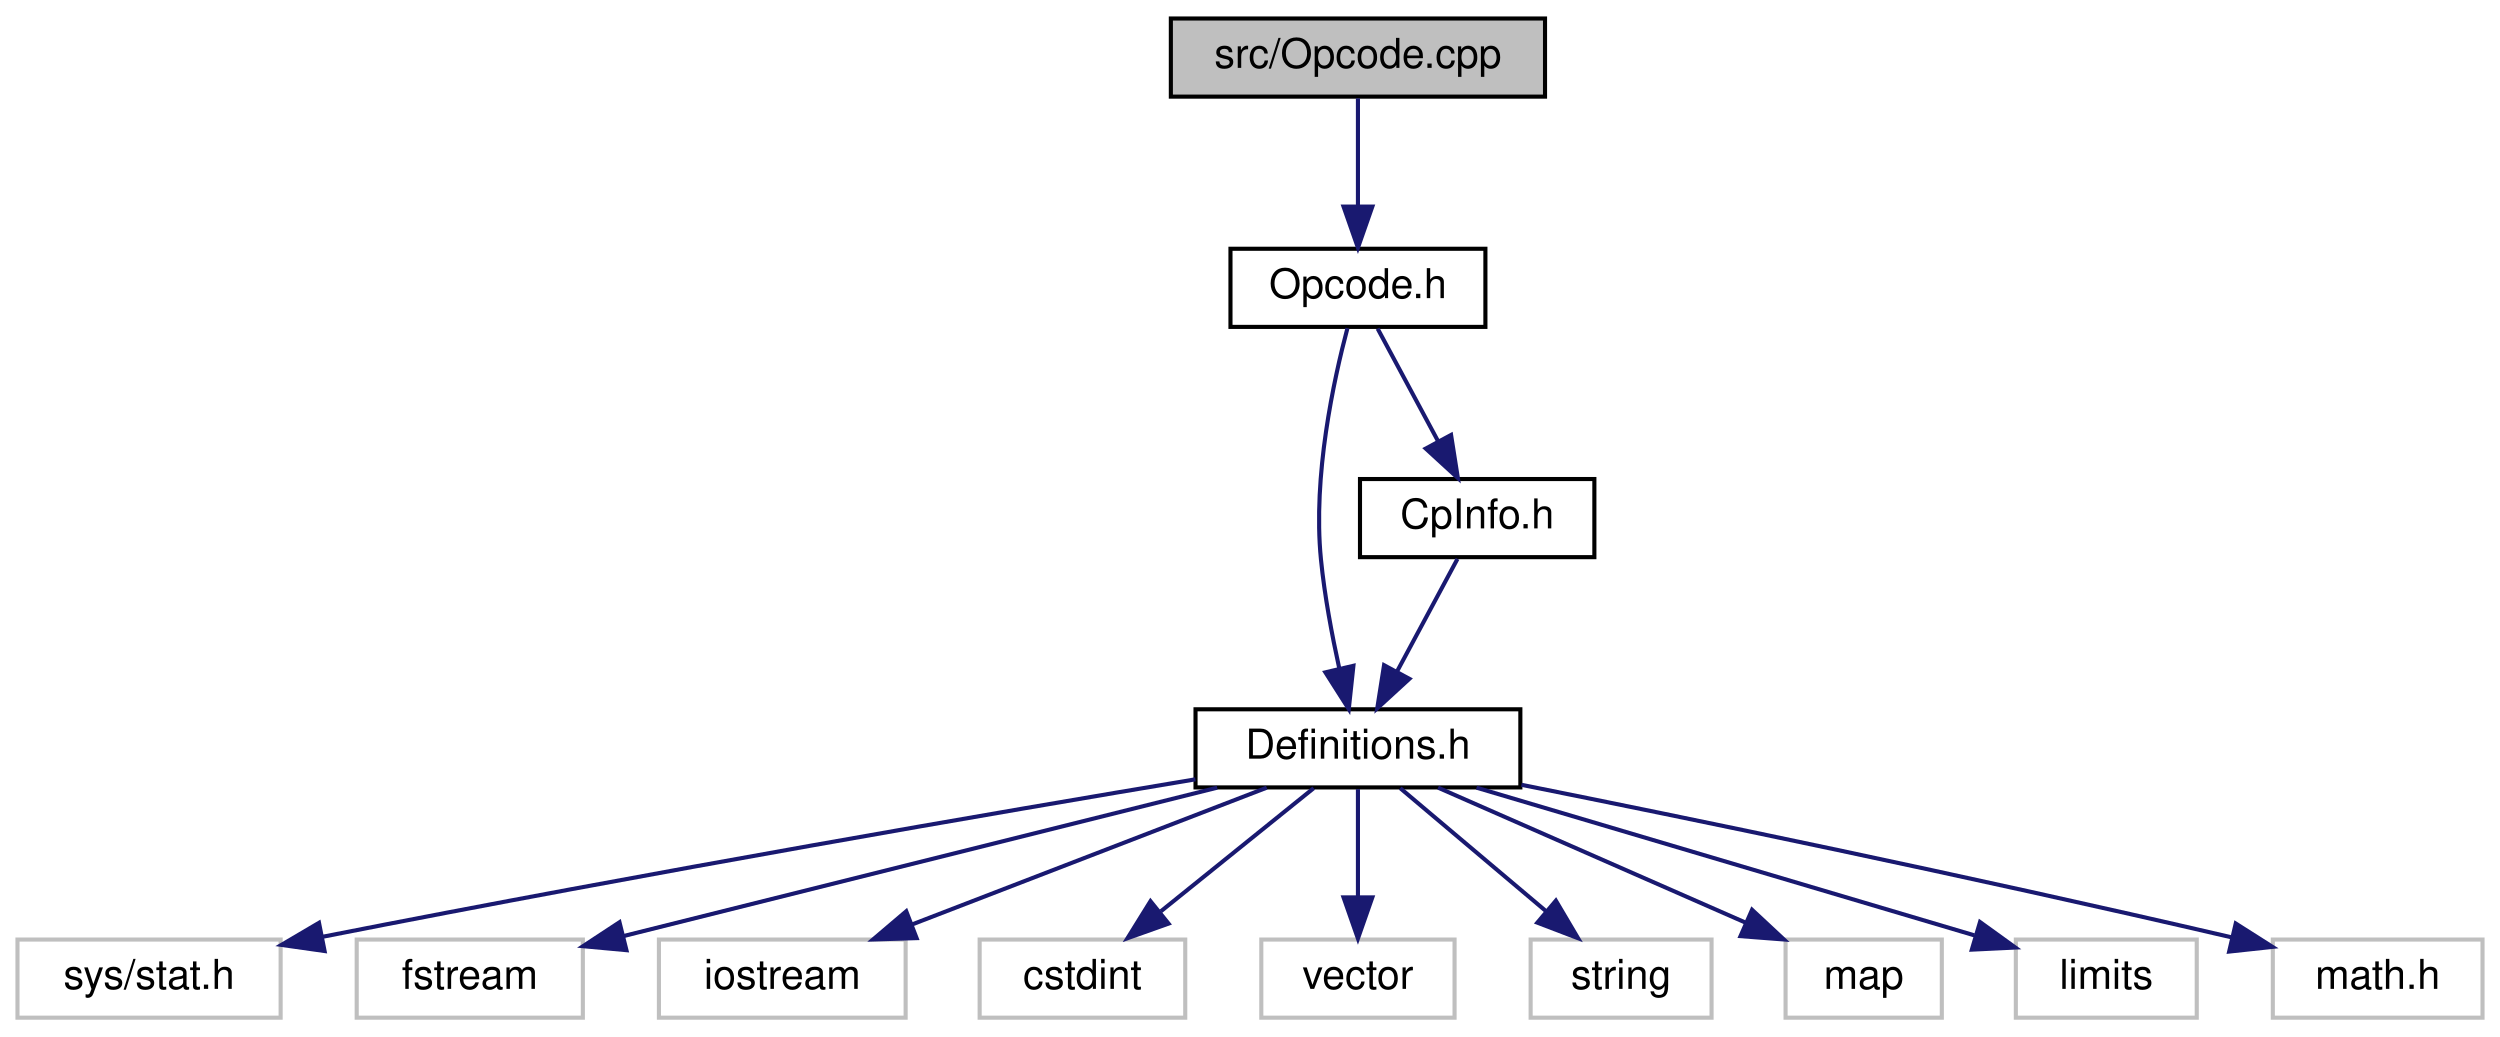
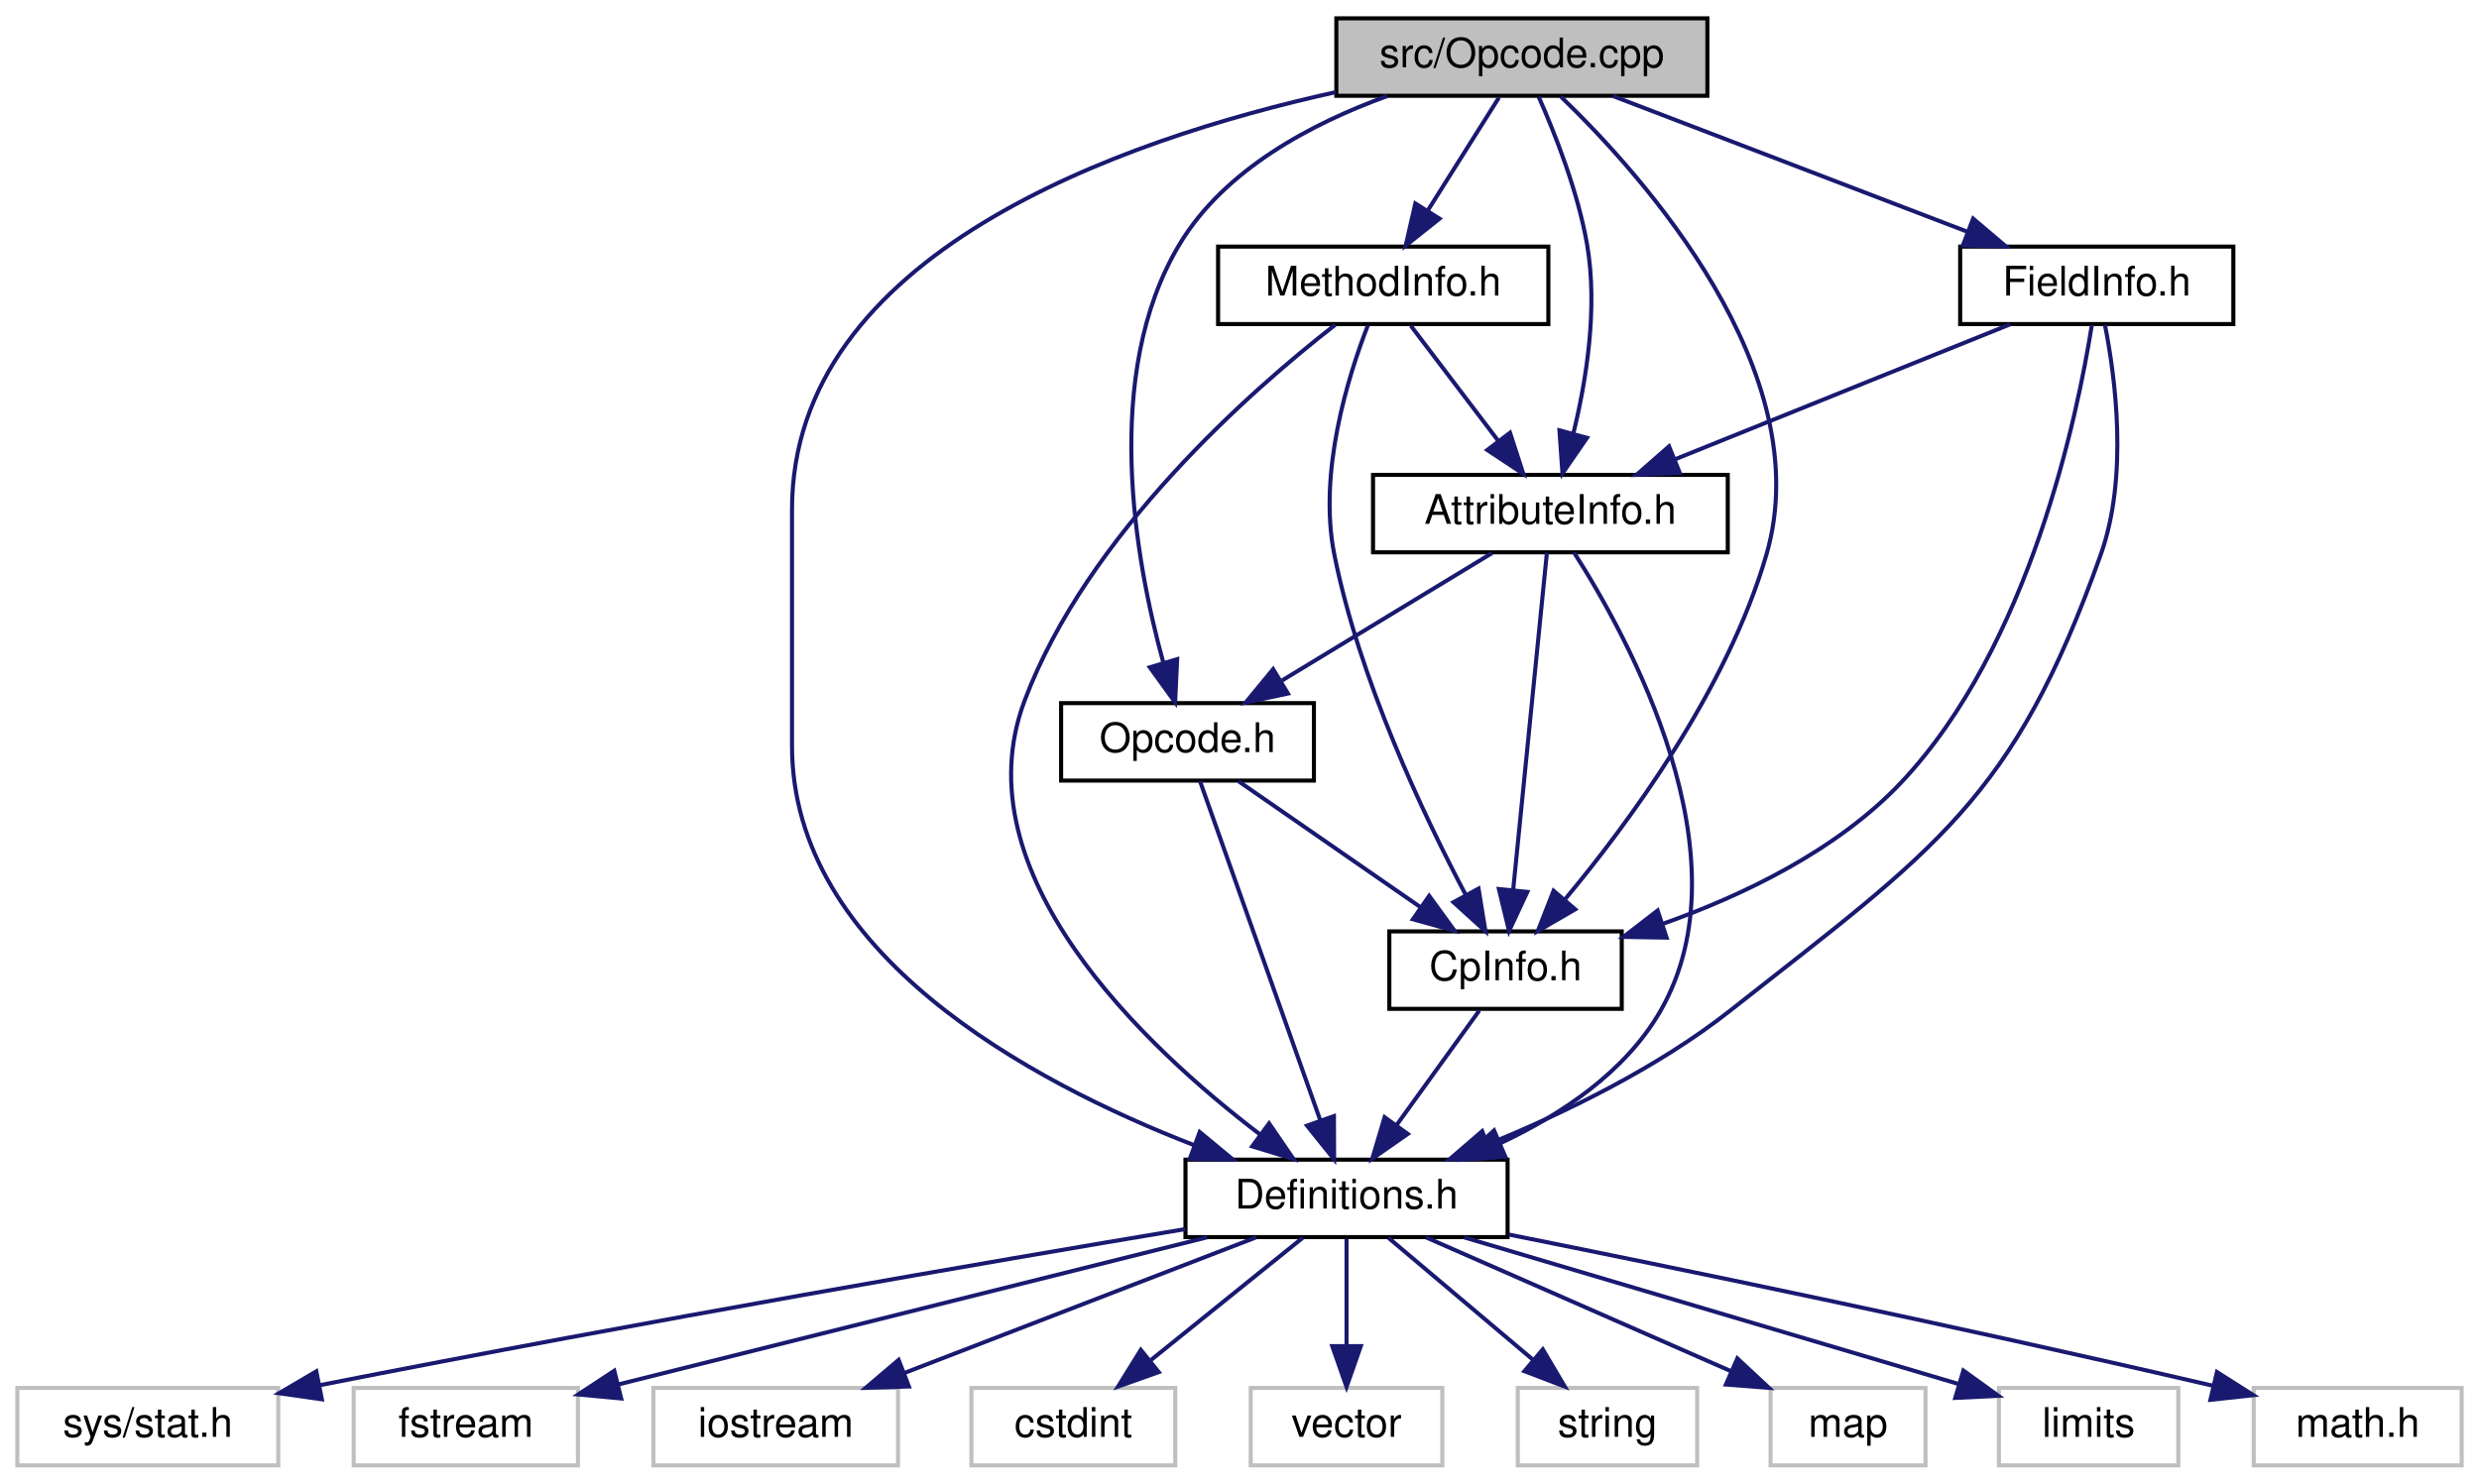
- <svg xmlns="http://www.w3.org/2000/svg" xmlns:xlink="http://www.w3.org/1999/xlink" width="608pt" height="252pt" viewBox="0.00 0.00 607.50 252.00">
-   <g id="graph0" class="graph" transform="scale(1 1) rotate(0) translate(4 248)">
+ <svg xmlns="http://www.w3.org/2000/svg" xmlns:xlink="http://www.w3.org/1999/xlink" width="608pt" height="364pt" viewBox="0.00 0.00 607.50 364.00">
+   <g id="graph0" class="graph" transform="scale(1 1) rotate(0) translate(4 360)">
    <g id="node1" class="node">
      <g id="a_node1">
        <a xlink:title=" ">
-           <polygon fill="#bfbfbf" stroke="black" points="280.5,-224.5 280.5,-243.5 371.5,-243.5 371.5,-224.5 280.5,-224.5" />
-           <text text-anchor="middle" x="326" y="-231.5" font-family="Helvetica,sans-Serif" font-size="10.00">src/Opcode.cpp</text>
+           <polygon fill="#bfbfbf" stroke="black" points="323.5,-336.5 323.5,-355.5 414.5,-355.5 414.5,-336.5 323.5,-336.5" />
+           <text text-anchor="middle" x="369" y="-343.5" font-family="Helvetica,sans-Serif" font-size="10.00">src/Opcode.cpp</text>
        </a>
      </g>
    </g>
    <g id="node2" class="node">
      <g id="a_node2">
        <a xlink:href="_opcode_8h.xhtml" target="_top" xlink:title=" ">
-           <polygon fill="none" stroke="black" points="295,-168.5 295,-187.5 357,-187.5 357,-168.5 295,-168.5" />
-           <text text-anchor="middle" x="326" y="-175.5" font-family="Helvetica,sans-Serif" font-size="10.00">Opcode.h</text>
+           <polygon fill="none" stroke="black" points="256,-168.5 256,-187.5 318,-187.5 318,-168.5 256,-168.5" />
+           <text text-anchor="middle" x="287" y="-175.5" font-family="Helvetica,sans-Serif" font-size="10.00">Opcode.h</text>
        </a>
      </g>
    </g>
    <g id="edge1" class="edge">
-       <path fill="none" stroke="midnightblue" d="M326,-224.08C326,-217.01 326,-206.86 326,-197.99" />
-       <polygon fill="midnightblue" stroke="midnightblue" points="329.5,-197.75 326,-187.75 322.5,-197.75 329.5,-197.75" />
+       <path fill="none" stroke="midnightblue" d="M336.01,-336.44C317.54,-329.77 296.05,-318.45 285,-300 265.91,-268.12 274.15,-222.55 281.07,-197.41" />
+       <polygon fill="midnightblue" stroke="midnightblue" points="284.46,-198.29 283.96,-187.71 277.75,-196.29 284.46,-198.29" />
    </g>
    <g id="node3" class="node">
      <g id="a_node3">
        <a xlink:href="_definitions_8h.xhtml" target="_top" xlink:title=" ">
          <polygon fill="none" stroke="black" points="286.5,-56.5 286.5,-75.5 365.5,-75.5 365.5,-56.5 286.5,-56.5" />
          <text text-anchor="middle" x="326" y="-63.5" font-family="Helvetica,sans-Serif" font-size="10.00">Definitions.h</text>
        </a>
      </g>
    </g>
-     <g id="edge2" class="edge">
-       <path fill="none" stroke="midnightblue" d="M323.45,-168.19C320.13,-155.72 315,-132.18 317,-112 317.87,-103.17 319.69,-93.51 321.47,-85.4" />
-       <polygon fill="midnightblue" stroke="midnightblue" points="324.9,-86.08 323.77,-75.55 318.08,-84.49 324.9,-86.08" />
+     <g id="edge14" class="edge">
+       <path fill="none" stroke="midnightblue" d="M323.37,-337.4C270.33,-325.66 190,-297.56 190,-235 190,-235 190,-235 190,-177 190,-126.08 248.34,-94.67 288.6,-79.06" />
+       <polygon fill="midnightblue" stroke="midnightblue" points="289.99,-82.28 298.15,-75.52 287.56,-75.72 289.99,-82.28" />
    </g>
    <g id="node13" class="node">
      <g id="a_node13">
        <a xlink:href="_cp_info_8h.xhtml" target="_top" xlink:title=" ">
-           <polygon fill="none" stroke="black" points="326.5,-112.5 326.5,-131.5 383.5,-131.5 383.5,-112.5 326.5,-112.5" />
-           <text text-anchor="middle" x="355" y="-119.5" font-family="Helvetica,sans-Serif" font-size="10.00">CpInfo.h</text>
-         </a>
-       </g>
+           <polygon fill="none" stroke="black" points="336.5,-112.5 336.5,-131.5 393.5,-131.5 393.5,-112.5 336.5,-112.5" />
+           <text text-anchor="middle" x="365" y="-119.5" font-family="Helvetica,sans-Serif" font-size="10.00">CpInfo.h</text>
+         </a>
+       </g>
+     </g>
+     <g id="edge15" class="edge">
+       <path fill="none" stroke="midnightblue" d="M378.53,-336.34C398.53,-317.07 442,-268.81 429,-224 419.37,-190.81 395.19,-158.07 379.47,-139.23" />
+       <polygon fill="midnightblue" stroke="midnightblue" points="382.09,-136.91 372.92,-131.6 376.78,-141.47 382.09,-136.91" />
+     </g>
+     <g id="node14" class="node">
+       <g id="a_node14">
+         <a xlink:href="_attribute_info_8h.xhtml" target="_top" xlink:title=" ">
+           <polygon fill="none" stroke="black" points="332.5,-224.5 332.5,-243.5 419.5,-243.5 419.5,-224.5 332.5,-224.5" />
+           <text text-anchor="middle" x="376" y="-231.5" font-family="Helvetica,sans-Serif" font-size="10.00">AttributeInfo.h</text>
+         </a>
+       </g>
+     </g>
+     <g id="edge16" class="edge">
+       <path fill="none" stroke="midnightblue" d="M373.11,-336.28C377.06,-327.38 382.74,-313.07 385,-300 387.69,-284.39 384.8,-266.56 381.6,-253.52" />
+       <polygon fill="midnightblue" stroke="midnightblue" points="384.97,-252.58 378.96,-243.86 378.22,-254.43 384.97,-252.58" />
+     </g>
+     <g id="node15" class="node">
+       <g id="a_node15">
+         <a xlink:href="_field_info_8h.xhtml" target="_top" xlink:title=" ">
+           <polygon fill="none" stroke="black" points="476.5,-280.5 476.5,-299.5 543.5,-299.5 543.5,-280.5 476.5,-280.5" />
+           <text text-anchor="middle" x="510" y="-287.5" font-family="Helvetica,sans-Serif" font-size="10.00">FieldInfo.h</text>
+         </a>
+       </g>
+     </g>
+     <g id="edge20" class="edge">
+       <path fill="none" stroke="midnightblue" d="M391.34,-336.44C414.75,-327.48 451.74,-313.31 478.19,-303.18" />
+       <polygon fill="midnightblue" stroke="midnightblue" points="479.68,-306.36 487.76,-299.52 477.17,-299.82 479.68,-306.36" />
+     </g>
+     <g id="node16" class="node">
+       <g id="a_node16">
+         <a xlink:href="_method_info_8h.xhtml" target="_top" xlink:title=" ">
+           <polygon fill="none" stroke="black" points="294.5,-280.5 294.5,-299.5 375.5,-299.5 375.5,-280.5 294.5,-280.5" />
+           <text text-anchor="middle" x="335" y="-287.5" font-family="Helvetica,sans-Serif" font-size="10.00">MethodInfo.h</text>
+         </a>
+       </g>
+     </g>
+     <g id="edge24" class="edge">
+       <path fill="none" stroke="midnightblue" d="M363.39,-336.08C358.63,-328.53 351.68,-317.49 345.85,-308.23" />
+       <polygon fill="midnightblue" stroke="midnightblue" points="348.8,-306.35 340.51,-299.75 342.88,-310.08 348.8,-306.35" />
+     </g>
+     <g id="edge2" class="edge">
+       <path fill="none" stroke="midnightblue" d="M290.06,-168.37C296.38,-150.54 311,-109.3 319.52,-85.27" />
+       <polygon fill="midnightblue" stroke="midnightblue" points="322.91,-86.19 322.95,-75.59 316.31,-83.85 322.91,-86.19" />
    </g>
    <g id="edge12" class="edge">
-       <path fill="none" stroke="midnightblue" d="M330.79,-168.08C334.76,-160.69 340.53,-149.95 345.43,-140.81" />
-       <polygon fill="midnightblue" stroke="midnightblue" points="348.65,-142.22 350.3,-131.75 342.49,-138.91 348.65,-142.22" />
+       <path fill="none" stroke="midnightblue" d="M299.53,-168.32C311.59,-159.98 330.03,-147.21 344.27,-137.35" />
+       <polygon fill="midnightblue" stroke="midnightblue" points="346.27,-140.22 352.5,-131.65 342.28,-134.47 346.27,-140.22" />
    </g>
    <g id="node4" class="node">
      <g id="a_node4">
        <a xlink:title=" ">
          <polygon fill="none" stroke="#bfbfbf" points="0,-0.5 0,-19.5 64,-19.5 64,-0.5 0,-0.5" />
          <text text-anchor="middle" x="32" y="-7.5" font-family="Helvetica,sans-Serif" font-size="10.00">sys/stat.h</text>
        </a>
      </g>
    </g>
    <g id="edge3" class="edge">
      <path fill="none" stroke="midnightblue" d="M286.47,-58.47C238.55,-50.45 155.11,-36.12 74.07,-20.15" />
      <polygon fill="midnightblue" stroke="midnightblue" points="74.69,-16.71 64.2,-18.2 73.33,-23.57 74.69,-16.71" />
    </g>
    <g id="node5" class="node">
      <g id="a_node5">
        <a xlink:title=" ">
          <polygon fill="none" stroke="#bfbfbf" points="82.5,-0.5 82.5,-19.5 137.5,-19.5 137.5,-0.5 82.5,-0.5" />
          <text text-anchor="middle" x="110" y="-7.5" font-family="Helvetica,sans-Serif" font-size="10.00">fstream</text>
        </a>
      </g>
    </g>
    <g id="edge4" class="edge">
      <path fill="none" stroke="midnightblue" d="M291.77,-56.44C252.4,-46.6 187.98,-30.5 147.34,-20.34" />
      <polygon fill="midnightblue" stroke="midnightblue" points="148.1,-16.92 137.55,-17.89 146.41,-23.71 148.1,-16.92" />
    </g>
    <g id="node6" class="node">
      <g id="a_node6">
        <a xlink:title=" ">
          <polygon fill="none" stroke="#bfbfbf" points="156,-0.5 156,-19.5 216,-19.5 216,-0.5 156,-0.5" />
          <text text-anchor="middle" x="186" y="-7.5" font-family="Helvetica,sans-Serif" font-size="10.00">iostream</text>
        </a>
      </g>
    </g>
    <g id="edge5" class="edge">
      <path fill="none" stroke="midnightblue" d="M303.82,-56.44C280.57,-47.48 243.85,-33.31 217.58,-23.18" />
      <polygon fill="midnightblue" stroke="midnightblue" points="218.67,-19.85 208.08,-19.52 216.15,-26.38 218.67,-19.85" />
    </g>
    <g id="node7" class="node">
      <g id="a_node7">
        <a xlink:title=" ">
          <polygon fill="none" stroke="#bfbfbf" points="234,-0.5 234,-19.5 284,-19.5 284,-0.5 234,-0.5" />
          <text text-anchor="middle" x="259" y="-7.5" font-family="Helvetica,sans-Serif" font-size="10.00">cstdint</text>
        </a>
      </g>
    </g>
    <g id="edge6" class="edge">
      <path fill="none" stroke="midnightblue" d="M315.24,-56.32C305.23,-48.26 290.11,-36.08 278.07,-26.37" />
      <polygon fill="midnightblue" stroke="midnightblue" points="279.94,-23.38 269.96,-19.83 275.55,-28.83 279.94,-23.38" />
    </g>
    <g id="node8" class="node">
      <g id="a_node8">
        <a xlink:title=" ">
          <polygon fill="none" stroke="#bfbfbf" points="302.5,-0.5 302.5,-19.5 349.5,-19.5 349.5,-0.5 302.5,-0.5" />
          <text text-anchor="middle" x="326" y="-7.5" font-family="Helvetica,sans-Serif" font-size="10.00">vector</text>
        </a>
      </g>
    </g>
    <g id="edge7" class="edge">
      <path fill="none" stroke="midnightblue" d="M326,-56.08C326,-49.01 326,-38.86 326,-29.99" />
      <polygon fill="midnightblue" stroke="midnightblue" points="329.5,-29.75 326,-19.75 322.5,-29.75 329.5,-29.75" />
    </g>
    <g id="node9" class="node">
      <g id="a_node9">
        <a xlink:title=" ">
          <polygon fill="none" stroke="#bfbfbf" points="368,-0.5 368,-19.5 412,-19.5 412,-0.5 368,-0.5" />
          <text text-anchor="middle" x="390" y="-7.5" font-family="Helvetica,sans-Serif" font-size="10.00">string</text>
        </a>
      </g>
    </g>
    <g id="edge8" class="edge">
      <path fill="none" stroke="midnightblue" d="M336.28,-56.32C345.84,-48.26 360.28,-36.08 371.78,-26.37" />
      <polygon fill="midnightblue" stroke="midnightblue" points="374.14,-28.96 379.53,-19.83 369.63,-23.61 374.14,-28.96" />
    </g>
    <g id="node10" class="node">
      <g id="a_node10">
        <a xlink:title=" ">
          <polygon fill="none" stroke="#bfbfbf" points="430,-0.5 430,-19.5 468,-19.5 468,-0.5 430,-0.5" />
          <text text-anchor="middle" x="449" y="-7.5" font-family="Helvetica,sans-Serif" font-size="10.00">map</text>
        </a>
      </g>
    </g>
    <g id="edge9" class="edge">
      <path fill="none" stroke="midnightblue" d="M345.49,-56.44C365.64,-47.6 397.32,-33.69 420.33,-23.59" />
      <polygon fill="midnightblue" stroke="midnightblue" points="421.85,-26.74 429.6,-19.52 419.04,-20.33 421.85,-26.74" />
    </g>
    <g id="node11" class="node">
      <g id="a_node11">
        <a xlink:title=" ">
          <polygon fill="none" stroke="#bfbfbf" points="486,-0.5 486,-19.5 530,-19.5 530,-0.5 486,-0.5" />
          <text text-anchor="middle" x="508" y="-7.5" font-family="Helvetica,sans-Serif" font-size="10.00">limits</text>
        </a>
      </g>
    </g>
    <g id="edge10" class="edge">
      <path fill="none" stroke="midnightblue" d="M354.84,-56.44C387.81,-46.66 441.64,-30.69 475.92,-20.52" />
      <polygon fill="midnightblue" stroke="midnightblue" points="477.29,-23.76 485.88,-17.56 475.3,-17.05 477.29,-23.76" />
    </g>
    <g id="node12" class="node">
      <g id="a_node12">
        <a xlink:title=" ">
          <polygon fill="none" stroke="#bfbfbf" points="548.5,-0.5 548.5,-19.5 599.5,-19.5 599.5,-0.5 548.5,-0.5" />
          <text text-anchor="middle" x="574" y="-7.5" font-family="Helvetica,sans-Serif" font-size="10.00">math.h</text>
        </a>
      </g>
    </g>
    <g id="edge11" class="edge">
      <path fill="none" stroke="midnightblue" d="M365.76,-57.14C406.63,-48.94 472.31,-35.43 538.63,-20" />
      <polygon fill="midnightblue" stroke="midnightblue" points="539.48,-23.4 548.42,-17.72 537.88,-16.58 539.48,-23.4" />
    </g>
    <g id="edge13" class="edge">
-       <path fill="none" stroke="midnightblue" d="M350.21,-112.08C346.24,-104.69 340.47,-93.95 335.57,-84.81" />
-       <polygon fill="midnightblue" stroke="midnightblue" points="338.51,-82.91 330.7,-75.75 332.35,-86.22 338.51,-82.91" />
+       <path fill="none" stroke="midnightblue" d="M358.56,-112.08C353.05,-104.46 344.97,-93.26 338.24,-83.94" />
+       <polygon fill="midnightblue" stroke="midnightblue" points="341.01,-81.81 332.32,-75.75 335.34,-85.91 341.01,-81.81" />
+     </g>
+     <g id="edge19" class="edge">
+       <path fill="none" stroke="midnightblue" d="M361.7,-224.32C347.82,-215.9 326.51,-202.97 310.2,-193.07" />
+       <polygon fill="midnightblue" stroke="midnightblue" points="311.63,-189.85 301.26,-187.65 308,-195.83 311.63,-189.85" />
+     </g>
+     <g id="edge17" class="edge">
+       <path fill="none" stroke="midnightblue" d="M381.79,-224.46C395.03,-203.78 424.75,-149.9 403,-112 394.38,-96.99 378.61,-86.5 363.57,-79.46" />
+       <polygon fill="midnightblue" stroke="midnightblue" points="364.94,-76.24 354.37,-75.51 362.18,-82.67 364.94,-76.24" />
+     </g>
+     <g id="edge18" class="edge">
+       <path fill="none" stroke="midnightblue" d="M375.14,-224.37C373.36,-206.62 369.27,-165.67 366.86,-141.6" />
+       <polygon fill="midnightblue" stroke="midnightblue" points="370.34,-141.19 365.86,-131.59 363.37,-141.89 370.34,-141.19" />
+     </g>
+     <g id="edge22" class="edge">
+       <path fill="none" stroke="midnightblue" d="M512.01,-280.28C514.54,-267.5 517.8,-243.14 511,-224 489.54,-163.56 470.37,-151.7 420,-112 402.21,-97.98 379.34,-86.91 360.62,-79.26" />
+       <polygon fill="midnightblue" stroke="midnightblue" points="361.84,-75.98 351.25,-75.57 359.27,-82.49 361.84,-75.98" />
+     </g>
+     <g id="edge21" class="edge">
+       <path fill="none" stroke="midnightblue" d="M508.78,-280.2C505.34,-258.45 493.66,-201.51 462,-168 446.29,-151.38 423.24,-140.33 403.55,-133.35" />
+       <polygon fill="midnightblue" stroke="midnightblue" points="404.5,-129.97 393.91,-130.15 402.3,-136.62 404.5,-129.97" />
+     </g>
+     <g id="edge23" class="edge">
+       <path fill="none" stroke="midnightblue" d="M488.77,-280.44C466.62,-271.52 431.68,-257.44 406.56,-247.32" />
+       <polygon fill="midnightblue" stroke="midnightblue" points="407.72,-244.01 397.13,-243.52 405.1,-250.5 407.72,-244.01" />
+     </g>
+     <g id="edge25" class="edge">
+       <path fill="none" stroke="midnightblue" d="M323.24,-280.33C303.03,-264.6 262.42,-229.16 247,-188 231.21,-145.84 276.37,-103.34 304.79,-81.68" />
+       <polygon fill="midnightblue" stroke="midnightblue" points="307.01,-84.4 312.99,-75.66 302.86,-78.76 307.01,-84.4" />
+     </g>
+     <g id="edge27" class="edge">
+       <path fill="none" stroke="midnightblue" d="M331.22,-280.15C326.36,-267.63 319,-244.03 323,-224 329.14,-193.23 344.85,-160.12 355.22,-140.49" />
+       <polygon fill="midnightblue" stroke="midnightblue" points="358.38,-142 360.07,-131.55 352.23,-138.66 358.38,-142" />
+     </g>
+     <g id="edge26" class="edge">
+       <path fill="none" stroke="midnightblue" d="M341.77,-280.08C347.56,-272.46 356.06,-261.26 363.14,-251.94" />
+       <polygon fill="midnightblue" stroke="midnightblue" points="366.1,-253.83 369.36,-243.75 360.52,-249.6 366.1,-253.83" />
    </g>
  </g>
</svg>
